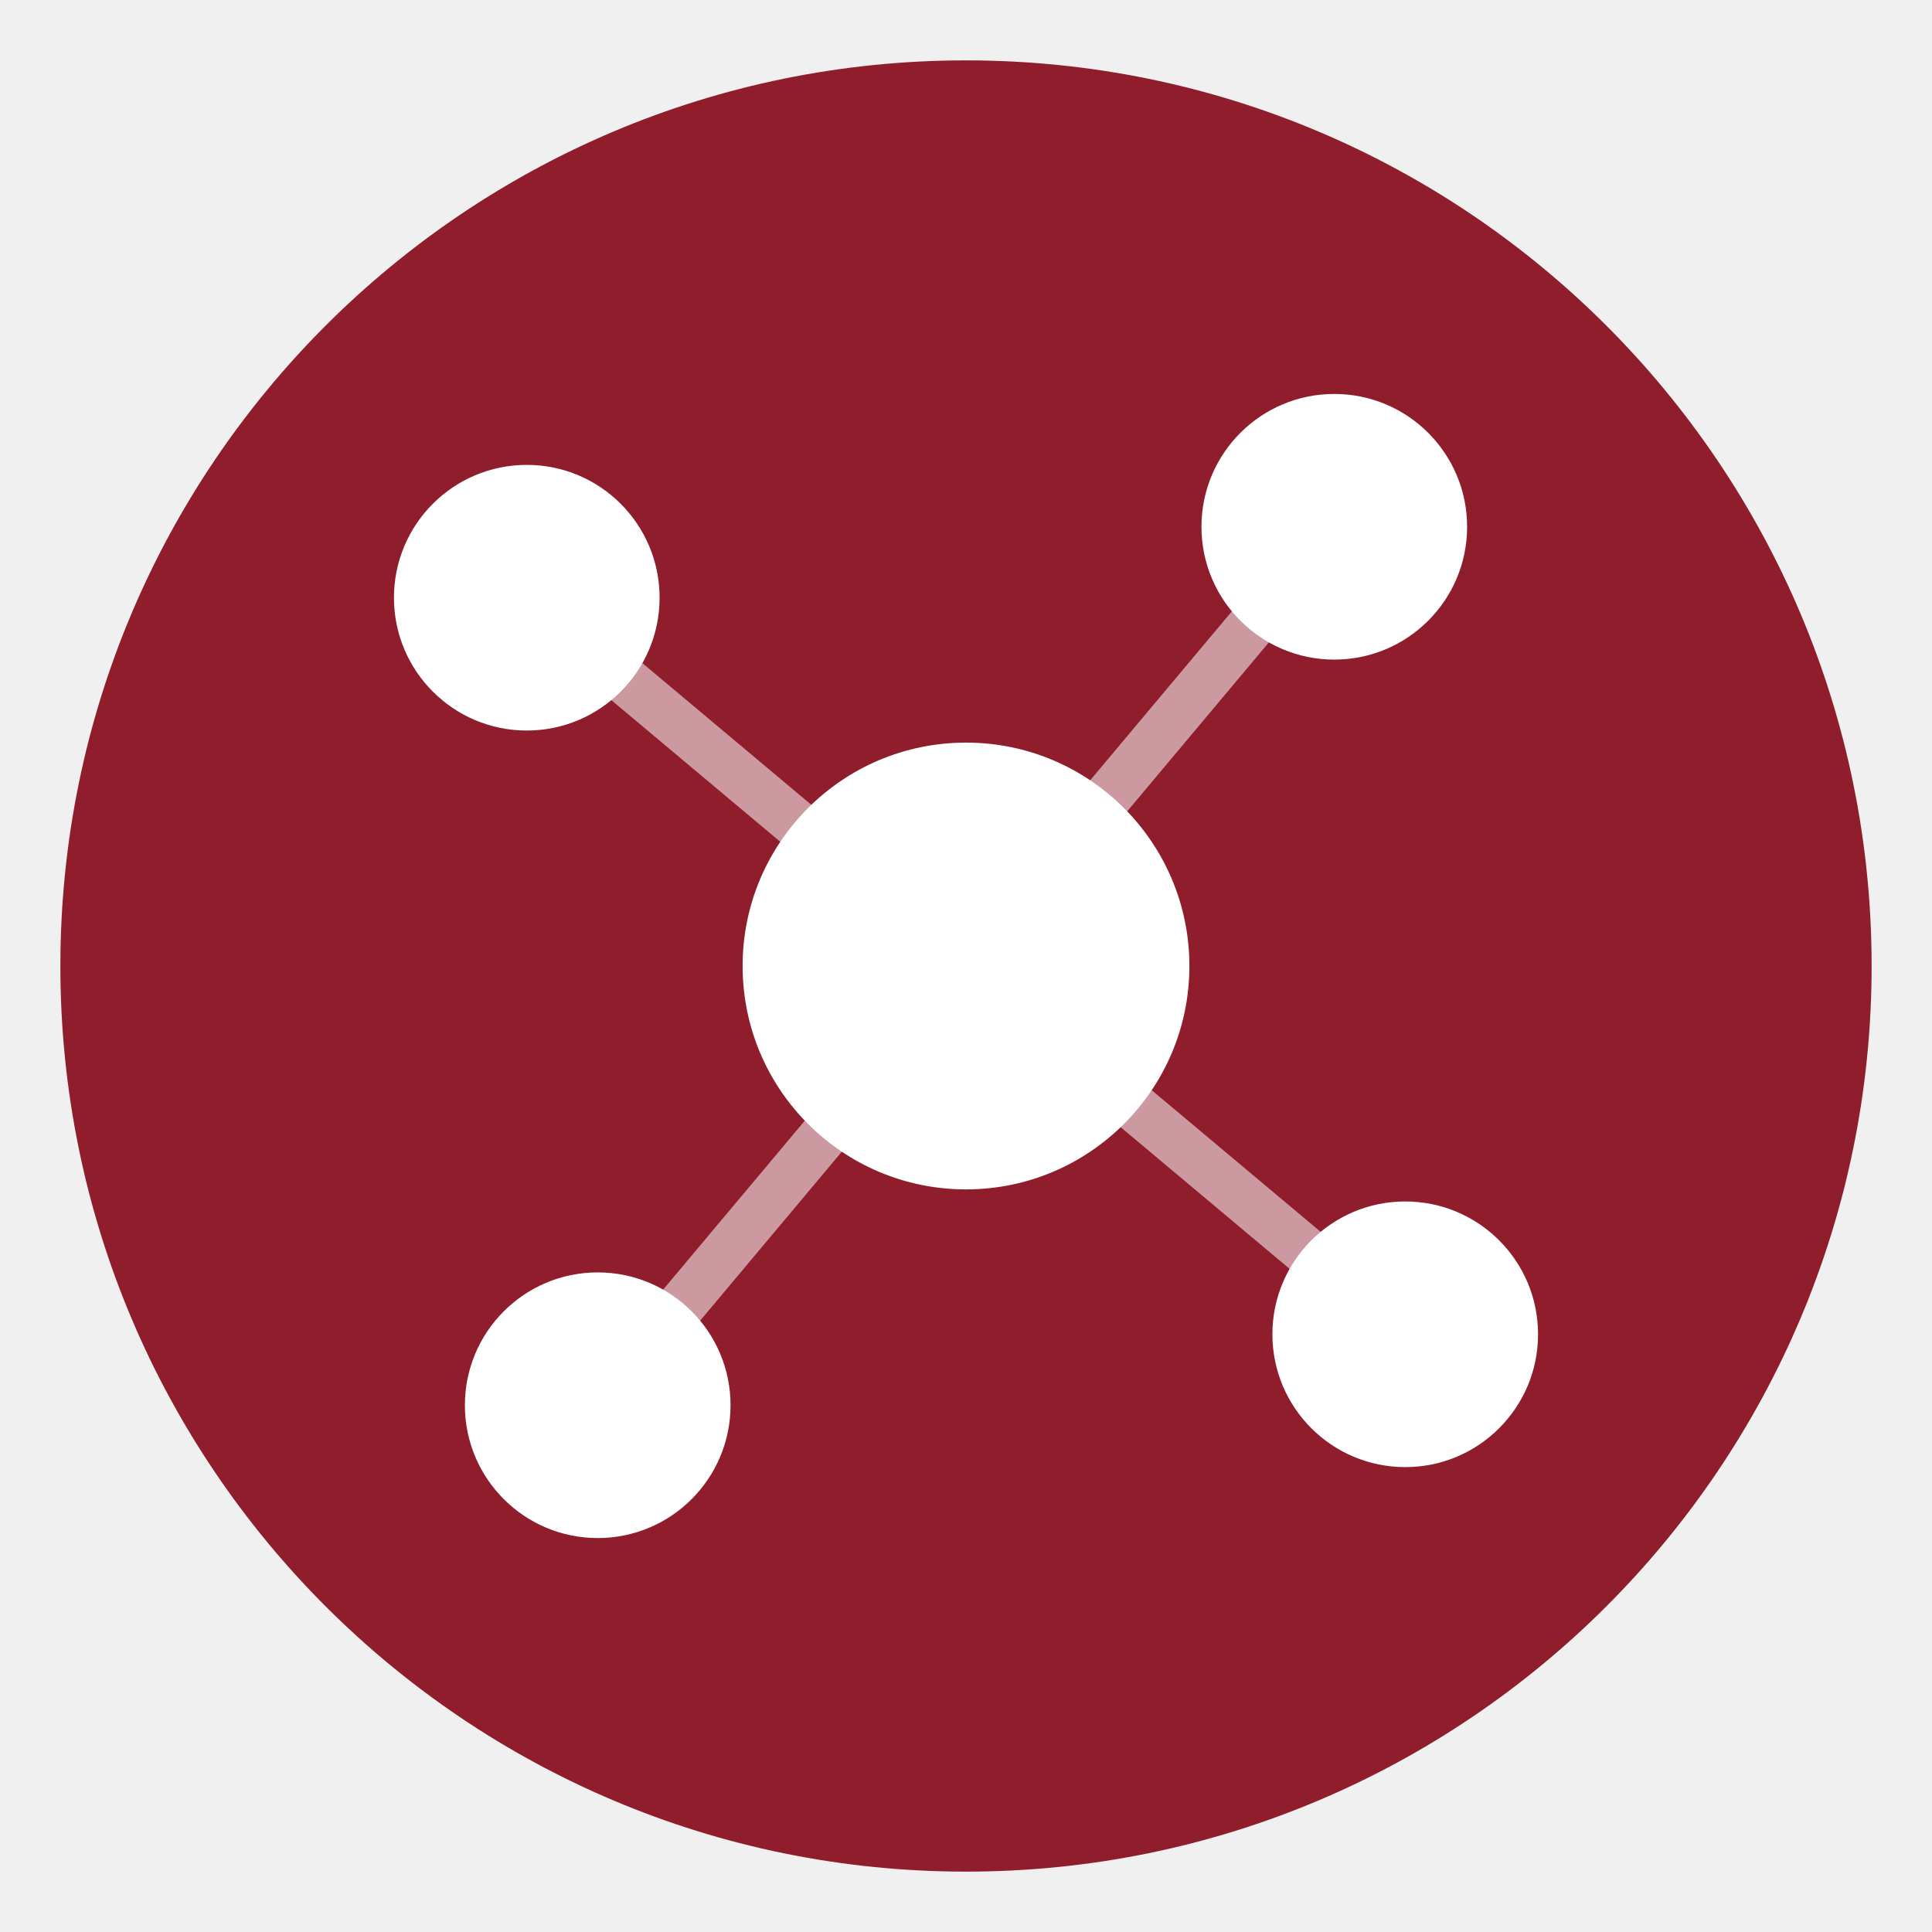
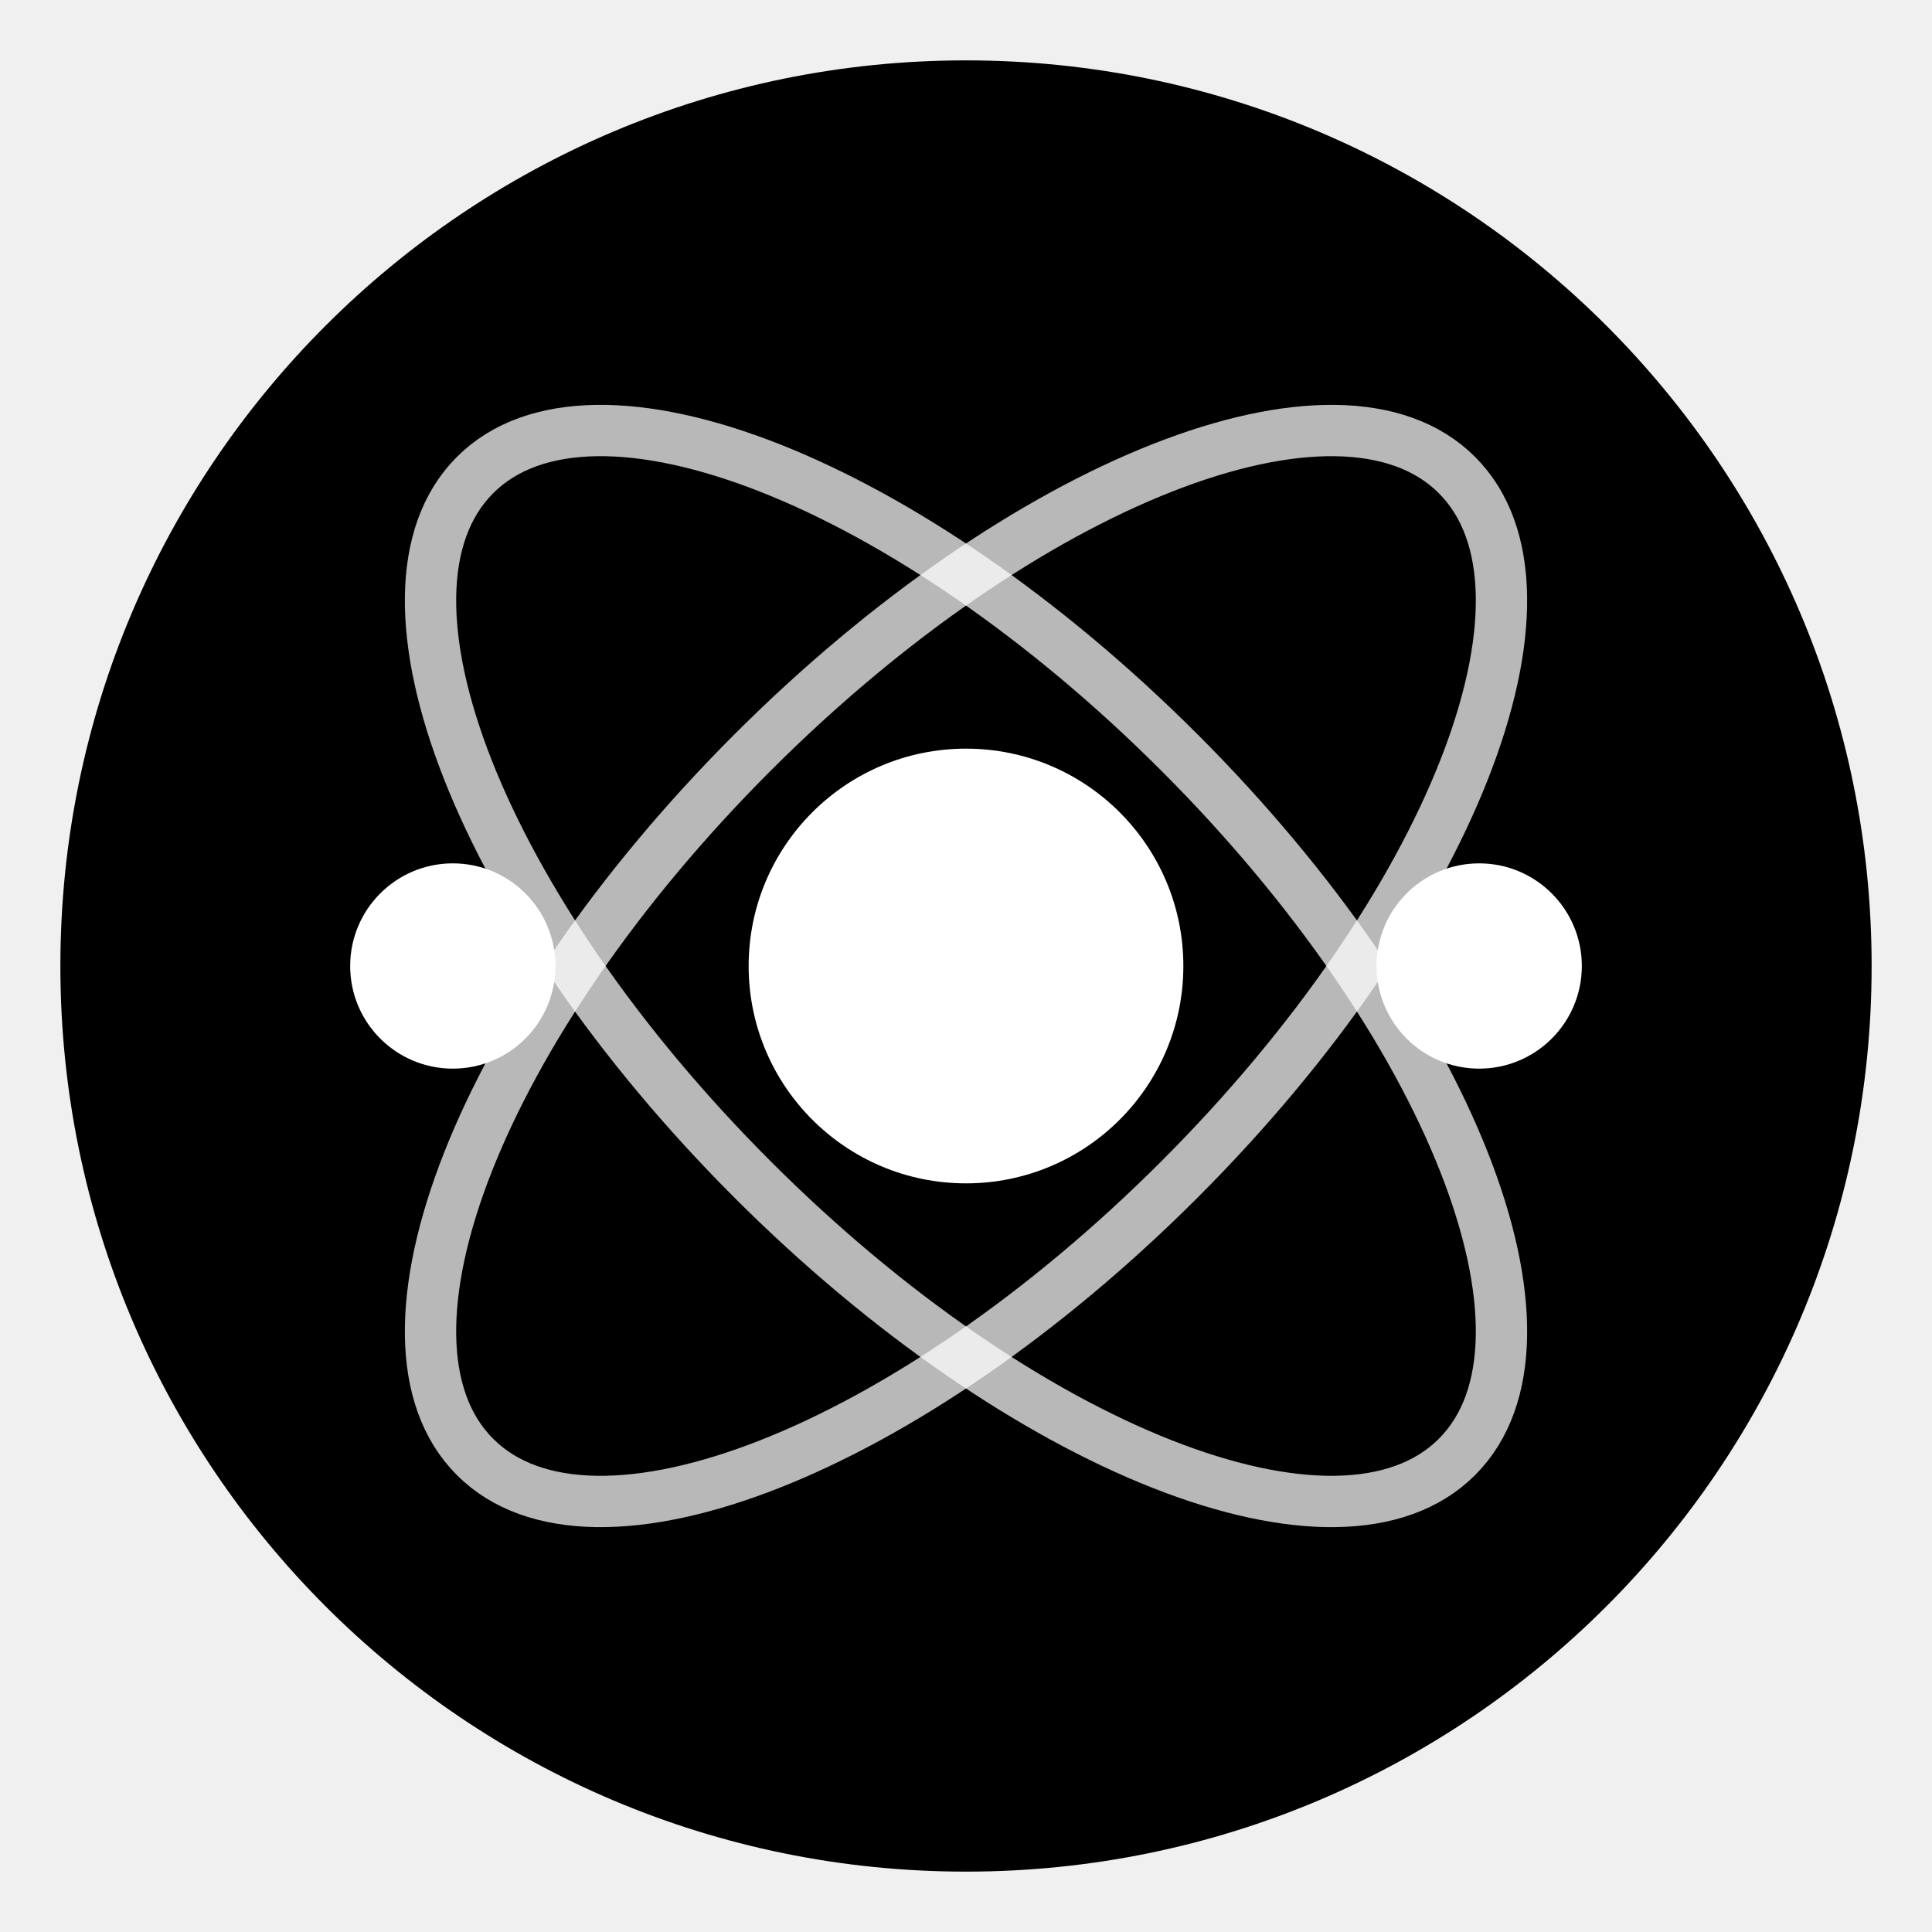
<svg xmlns="http://www.w3.org/2000/svg" width="256" height="256" viewBox="0 0 64 64" role="img" aria-label="BioMCP mark">
-   <circle cx="32" cy="32" r="30" fill="#8f1d2c" />
-   <g stroke="#ffffff" stroke-opacity="0.55" stroke-width="1.6" fill="none">
-     <line x1="32" y1="32" x2="46.55" y2="44.2" />
-     <line x1="32" y1="32" x2="19.8" y2="46.55" />
-     <line x1="32" y1="32" x2="17.45" y2="19.8" />
-     <line x1="32" y1="32" x2="44.2" y2="17.45" />
+   <circle cx="32" cy="32" r="30" fill="#000000" />
+   <g stroke="#ffffff" stroke-opacity="0.72" stroke-width="1.7" fill="none">
+     <ellipse cx="32" cy="32" rx="23" ry="10" transform="rotate(45 32 32)" />
+     <ellipse cx="32" cy="32" rx="23" ry="10" transform="rotate(-45 32 32)" />
  </g>
-   <circle cx="46.55" cy="44.2" r="4.4" fill="#ffffff" />
-   <circle cx="19.8" cy="46.55" r="4.4" fill="#ffffff" />
-   <circle cx="17.45" cy="19.8" r="4.4" fill="#ffffff" />
-   <circle cx="44.2" cy="17.45" r="4.4" fill="#ffffff" />
-   <circle cx="32" cy="32" r="7.4" fill="#ffffff" />
+   <circle cx="32" cy="32" r="7.2" fill="#ffffff" />
+   <circle cx="49" cy="32" r="3.4" fill="#ffffff" />
+   <circle cx="15" cy="32" r="3.4" fill="#ffffff" />
</svg>
